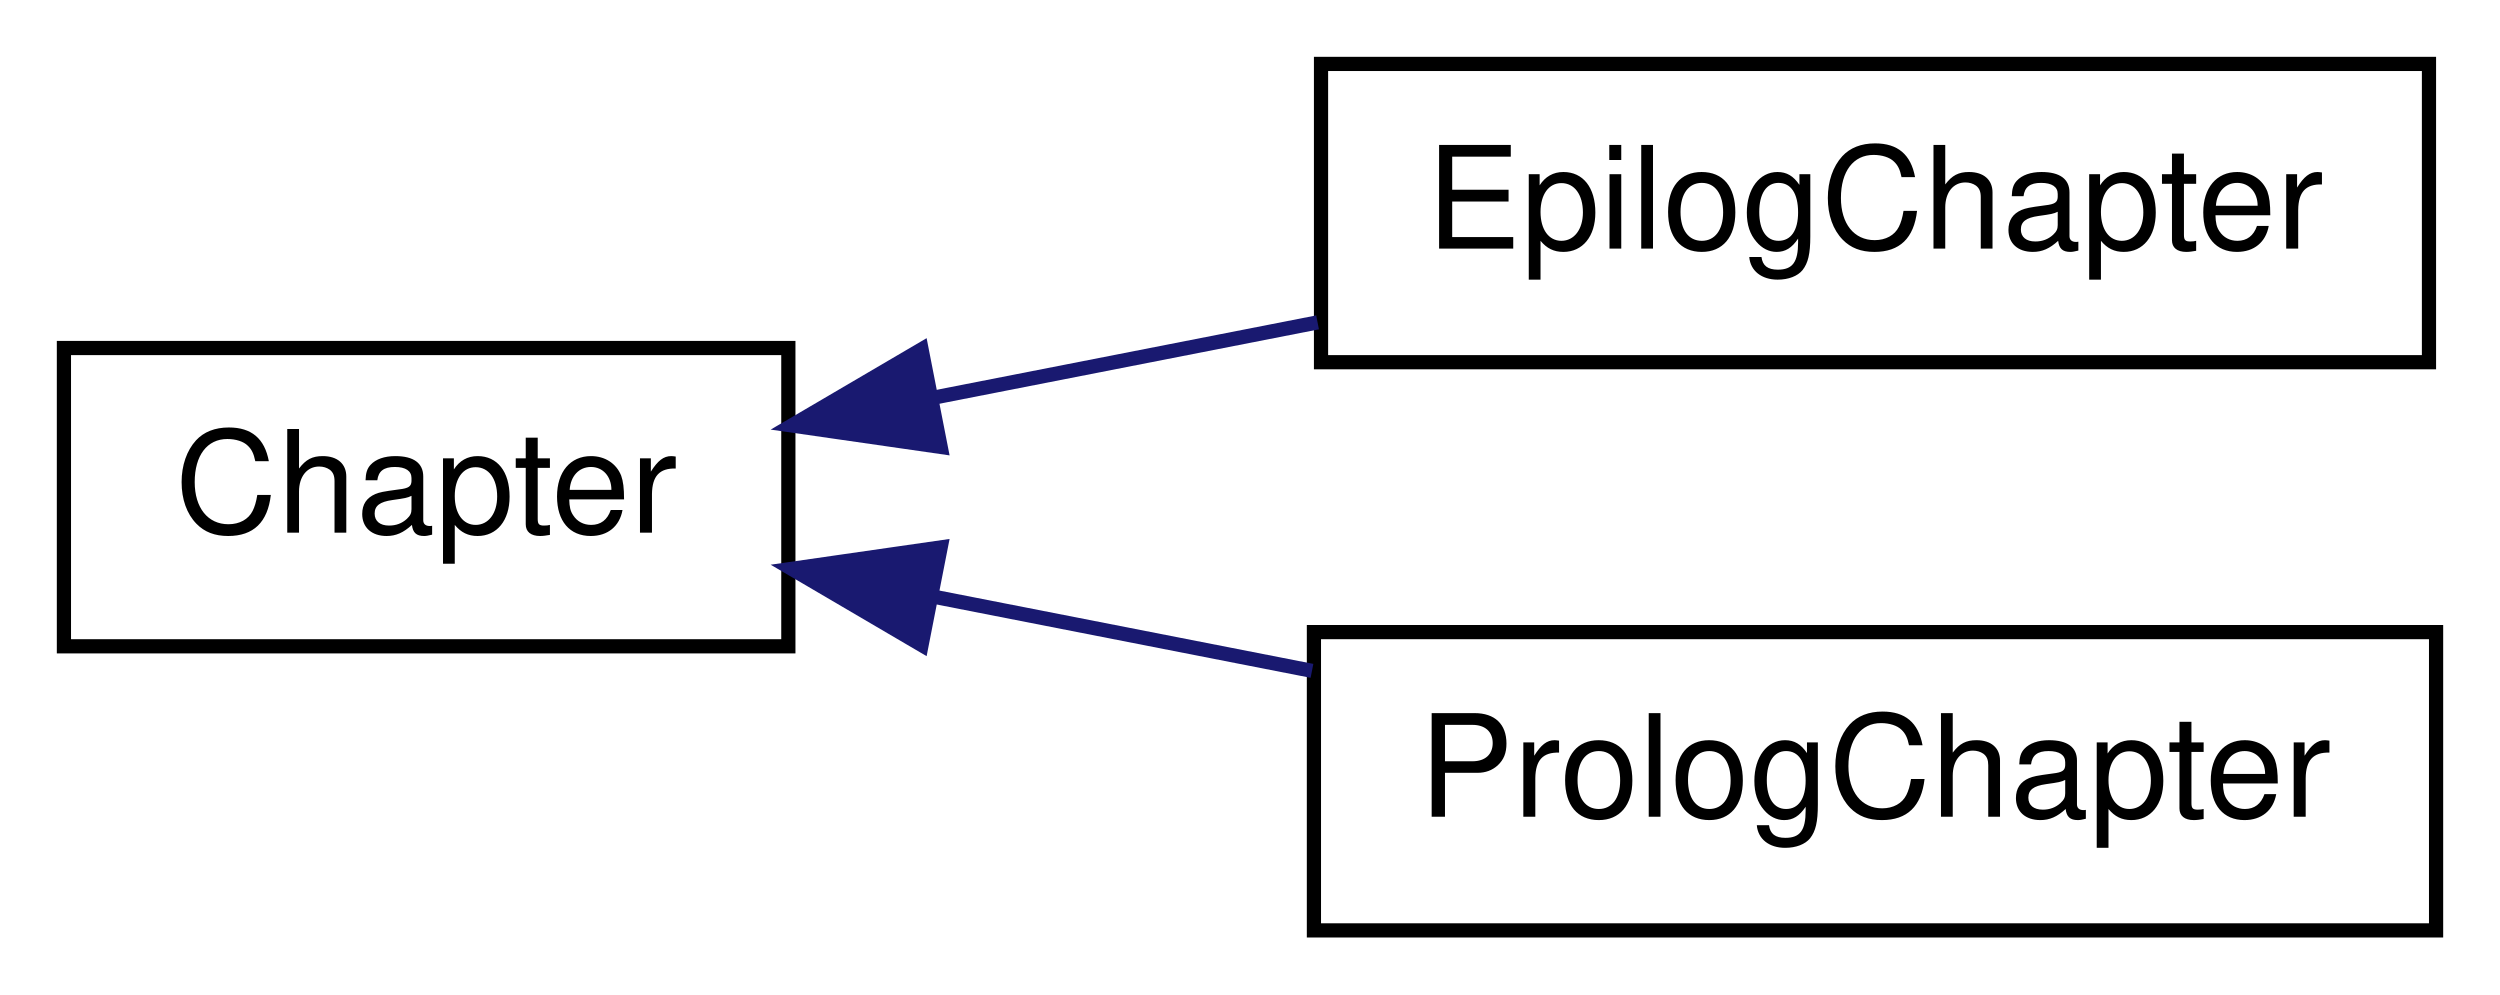
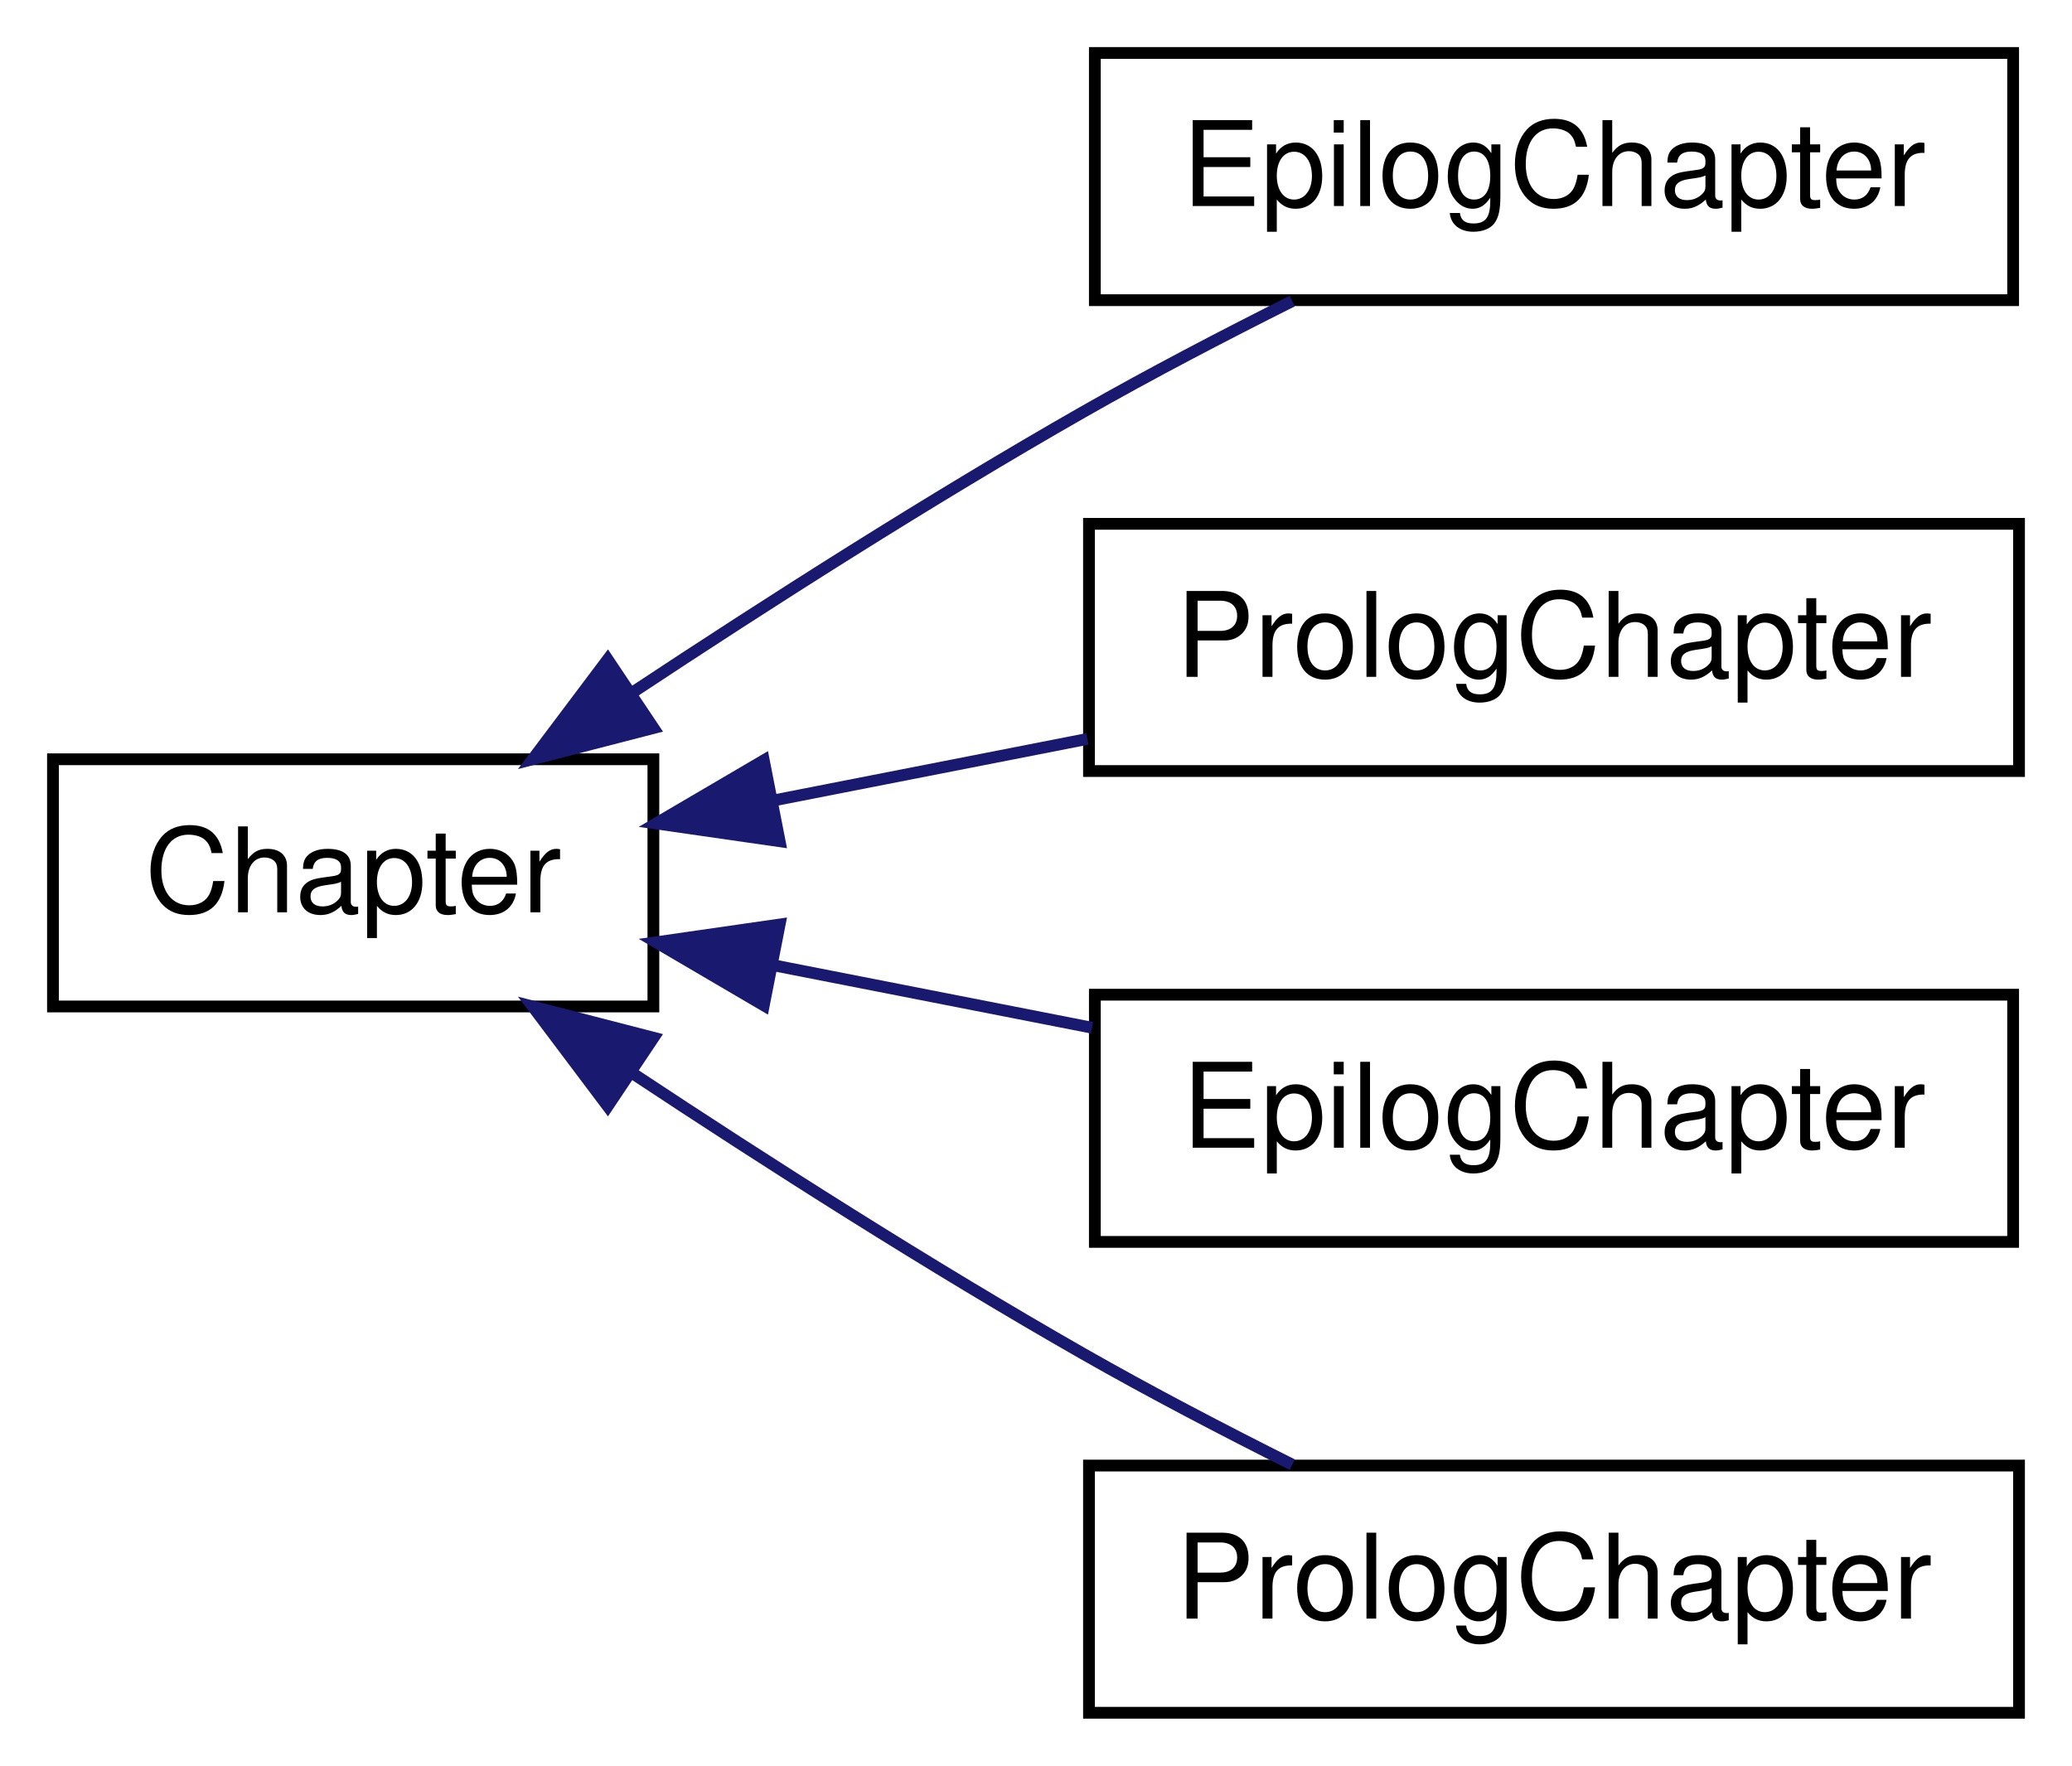
- <svg xmlns="http://www.w3.org/2000/svg" xmlns:xlink="http://www.w3.org/1999/xlink" width="176pt" height="70pt" viewBox="0.00 0.00 176.00 70.00">
-   <g id="graph1" class="graph" transform="scale(1 1) rotate(0) translate(4 66)">
-     <polygon fill="white" stroke="white" points="-4,5 -4,-66 173,-66 173,5 -4,5" />
+ <svg xmlns="http://www.w3.org/2000/svg" xmlns:xlink="http://www.w3.org/1999/xlink" width="176pt" height="150pt" viewBox="0.00 0.00 176.00 150.00">
+   <g id="graph1" class="graph" transform="scale(1 1) rotate(0) translate(4 146)">
+     <polygon fill="white" stroke="white" points="-4,5 -4,-146 173,-146 173,5 -4,5" />
    <g id="node1" class="node">
      <a xlink:href="d0/d8d/class_action_rpg_kit_1_1_story_1_1_chapter.xhtml" target="_top" xlink:title="A step in the progression of the story.">
-         <polygon fill="white" stroke="black" points="0.5,-20.5 0.5,-41.5 51.5,-41.5 51.5,-20.5 0.5,-20.5" />
-         <text text-anchor="middle" x="26" y="-28.5" font-family="Helvetica,sans-Serif" font-size="10.00">Chapter</text>
+         <polygon fill="white" stroke="black" points="0.5,-60.5 0.5,-81.5 51.5,-81.5 51.5,-60.5 0.5,-60.5" />
+         <text text-anchor="middle" x="26" y="-68.5" font-family="Helvetica,sans-Serif" font-size="10.00">Chapter</text>
      </a>
    </g>
    <g id="node3" class="node">
+       <a xlink:href="d2/d15/class_action_rpg_kit_1_1_tests_1_1_epilog_chapter.xhtml" target="_top" xlink:title="EpilogChapter">
+         <polygon fill="white" stroke="black" points="89,-120.5 89,-141.5 167,-141.5 167,-120.5 89,-120.5" />
+         <text text-anchor="middle" x="128" y="-128.5" font-family="Helvetica,sans-Serif" font-size="10.00">EpilogChapter</text>
+       </a>
+     </g>
+     <g id="edge2" class="edge">
+       <path fill="none" stroke="midnightblue" d="M49.768,-87.201C61.154,-94.737 75.093,-103.639 88,-111 93.665,-114.231 99.919,-117.495 105.766,-120.422" />
+       <polygon fill="midnightblue" stroke="midnightblue" points="51.51,-84.156 41.252,-81.506 47.619,-89.975 51.51,-84.156" />
+     </g>
+     <g id="node5" class="node">
+       <a xlink:href="de/d0a/class_action_rpg_kit_1_1_tests_1_1_prolog_chapter.xhtml" target="_top" xlink:title="PrologChapter">
+         <polygon fill="white" stroke="black" points="88.5,-80.5 88.5,-101.5 167.5,-101.5 167.5,-80.5 88.5,-80.5" />
+         <text text-anchor="middle" x="128" y="-88.5" font-family="Helvetica,sans-Serif" font-size="10.00">PrologChapter</text>
+       </a>
+     </g>
+     <g id="edge4" class="edge">
+       <path fill="none" stroke="midnightblue" d="M61.822,-78.024C70.405,-79.707 79.619,-81.513 88.363,-83.228" />
+       <polygon fill="midnightblue" stroke="midnightblue" points="62.225,-74.537 51.739,-76.047 60.879,-81.406 62.225,-74.537" />
+     </g>
+     <g id="node7" class="node">
      <a xlink:href="d2/d12/class_action_rpg_kit_1_1_tests_1_1_story_1_1_epilog_chapter.xhtml" target="_top" xlink:title="EpilogChapter">
        <polygon fill="white" stroke="black" points="89,-40.5 89,-61.5 167,-61.5 167,-40.5 89,-40.5" />
        <text text-anchor="middle" x="128" y="-48.5" font-family="Helvetica,sans-Serif" font-size="10.00">EpilogChapter</text>
      </a>
    </g>
-     <g id="edge2" class="edge">
-       <path fill="none" stroke="midnightblue" d="M61.647,-37.99C70.408,-39.707 79.835,-41.556 88.756,-43.305" />
-       <polygon fill="midnightblue" stroke="midnightblue" points="62.225,-34.536 51.739,-36.047 60.879,-41.406 62.225,-34.536" />
+     <g id="edge6" class="edge">
+       <path fill="none" stroke="midnightblue" d="M61.647,-64.01C70.408,-62.293 79.835,-60.444 88.756,-58.695" />
+       <polygon fill="midnightblue" stroke="midnightblue" points="60.879,-60.594 51.739,-65.953 62.225,-67.463 60.879,-60.594" />
    </g>
-     <g id="node5" class="node">
+     <g id="node9" class="node">
      <a xlink:href="d5/d4f/class_action_rpg_kit_1_1_tests_1_1_story_1_1_prolog_chapter.xhtml" target="_top" xlink:title="PrologChapter">
        <polygon fill="white" stroke="black" points="88.5,-0.5 88.5,-21.5 167.5,-21.5 167.5,-0.5 88.5,-0.5" />
        <text text-anchor="middle" x="128" y="-8.5" font-family="Helvetica,sans-Serif" font-size="10.00">PrologChapter</text>
      </a>
    </g>
-     <g id="edge4" class="edge">
-       <path fill="none" stroke="midnightblue" d="M61.822,-23.976C70.405,-22.293 79.619,-20.486 88.363,-18.772" />
-       <polygon fill="midnightblue" stroke="midnightblue" points="60.879,-20.594 51.739,-25.953 62.225,-27.463 60.879,-20.594" />
+     <g id="edge8" class="edge">
+       <path fill="none" stroke="midnightblue" d="M49.768,-54.799C61.154,-47.263 75.093,-38.361 88,-31 93.665,-27.769 99.919,-24.505 105.766,-21.578" />
+       <polygon fill="midnightblue" stroke="midnightblue" points="47.619,-52.026 41.252,-60.494 51.51,-57.844 47.619,-52.026" />
    </g>
  </g>
</svg>
